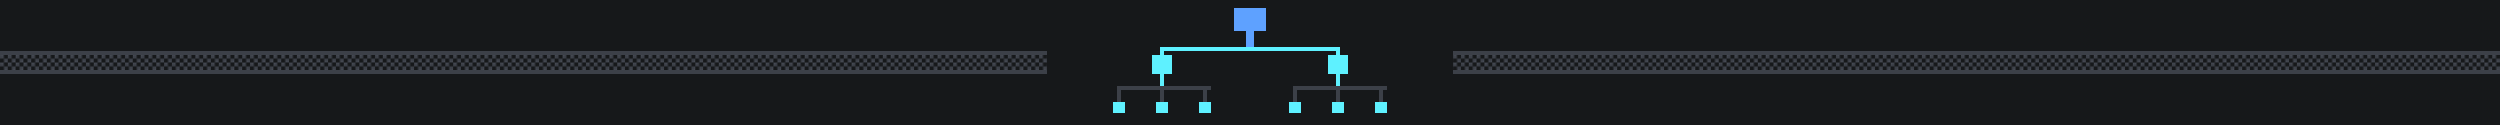
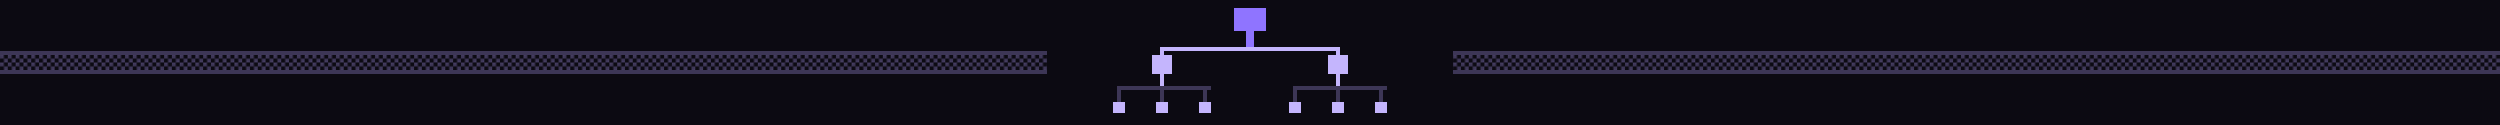
<svg xmlns="http://www.w3.org/2000/svg" width="1280" height="64" viewBox="0 0 1280 64" role="img" aria-labelledby="title">
  <defs>
    <pattern id="dither" width="4" height="4" patternUnits="userSpaceOnUse">
-       <path d="M0 0h2v2H0zM2 2h2v2H2z" fill="#3c4048" />
+       <path d="M0 0h2v2H0zM2 2h2v2H2z" fill="#3d3656" />
    </pattern>
  </defs>
  <g shape-rendering="crispEdges">
-     <rect x="0" y="0" width="1280" height="64" fill="#16181a" />
-     <rect x="0" y="26" width="536" height="2" fill="#3c4048" />
-     <rect x="0" y="36" width="536" height="2" fill="#3c4048" />
+     <rect x="0" y="0" width="1280" height="64" fill="#0c0a12" />
+     <rect x="0" y="26" width="536" height="2" fill="#3d3656" />
+     <rect x="0" y="36" width="536" height="2" fill="#3d3656" />
    <rect x="0" y="28" width="536" height="8" fill="url(#dither)" />
-     <rect x="744" y="26" width="536" height="2" fill="#3c4048" />
-     <rect x="744" y="36" width="536" height="2" fill="#3c4048" />
+     <rect x="744" y="26" width="536" height="2" fill="#3d3656" />
+     <rect x="744" y="36" width="536" height="2" fill="#3d3656" />
    <rect x="744" y="28" width="536" height="8" fill="url(#dither)" />
-     <rect x="638" y="10" width="4" height="16" fill="#5ea1ff" />
-     <rect x="594" y="24" width="92" height="2" fill="#5ef1ff" />
-     <rect x="594" y="24" width="2" height="20" fill="#5ef1ff" />
-     <rect x="572" y="44" width="48" height="2" fill="#3c4048" />
-     <rect x="572" y="44" width="2" height="9" fill="#3c4048" />
-     <rect x="570" y="52" width="6" height="6" fill="#5ef1ff" />
-     <rect x="594" y="44" width="2" height="9" fill="#3c4048" />
-     <rect x="592" y="52" width="6" height="6" fill="#5ef1ff" />
-     <rect x="616" y="44" width="2" height="9" fill="#3c4048" />
-     <rect x="614" y="52" width="6" height="6" fill="#5ef1ff" />
-     <rect x="590" y="28" width="10" height="10" fill="#5ef1ff" />
-     <rect x="684" y="24" width="2" height="20" fill="#5ef1ff" />
-     <rect x="662" y="44" width="48" height="2" fill="#3c4048" />
-     <rect x="662" y="44" width="2" height="9" fill="#3c4048" />
-     <rect x="660" y="52" width="6" height="6" fill="#5ef1ff" />
-     <rect x="684" y="44" width="2" height="9" fill="#3c4048" />
-     <rect x="682" y="52" width="6" height="6" fill="#5ef1ff" />
-     <rect x="706" y="44" width="2" height="9" fill="#3c4048" />
-     <rect x="704" y="52" width="6" height="6" fill="#5ef1ff" />
-     <rect x="680" y="28" width="10" height="10" fill="#5ef1ff" />
-     <rect x="632" y="4" width="16" height="12" fill="#5ea1ff" />
+     <rect x="638" y="10" width="4" height="16" fill="#8f74ff" />
+     <rect x="594" y="24" width="92" height="2" fill="#c4b5fd" />
+     <rect x="594" y="24" width="2" height="20" fill="#c4b5fd" />
+     <rect x="572" y="44" width="48" height="2" fill="#3d3656" />
+     <rect x="572" y="44" width="2" height="9" fill="#3d3656" />
+     <rect x="570" y="52" width="6" height="6" fill="#c4b5fd" />
+     <rect x="594" y="44" width="2" height="9" fill="#3d3656" />
+     <rect x="592" y="52" width="6" height="6" fill="#c4b5fd" />
+     <rect x="616" y="44" width="2" height="9" fill="#3d3656" />
+     <rect x="614" y="52" width="6" height="6" fill="#c4b5fd" />
+     <rect x="590" y="28" width="10" height="10" fill="#c4b5fd" />
+     <rect x="684" y="24" width="2" height="20" fill="#c4b5fd" />
+     <rect x="662" y="44" width="48" height="2" fill="#3d3656" />
+     <rect x="662" y="44" width="2" height="9" fill="#3d3656" />
+     <rect x="660" y="52" width="6" height="6" fill="#c4b5fd" />
+     <rect x="684" y="44" width="2" height="9" fill="#3d3656" />
+     <rect x="682" y="52" width="6" height="6" fill="#c4b5fd" />
+     <rect x="706" y="44" width="2" height="9" fill="#3d3656" />
+     <rect x="704" y="52" width="6" height="6" fill="#c4b5fd" />
+     <rect x="680" y="28" width="10" height="10" fill="#c4b5fd" />
+     <rect x="632" y="4" width="16" height="12" fill="#8f74ff" />
  </g>
</svg>
